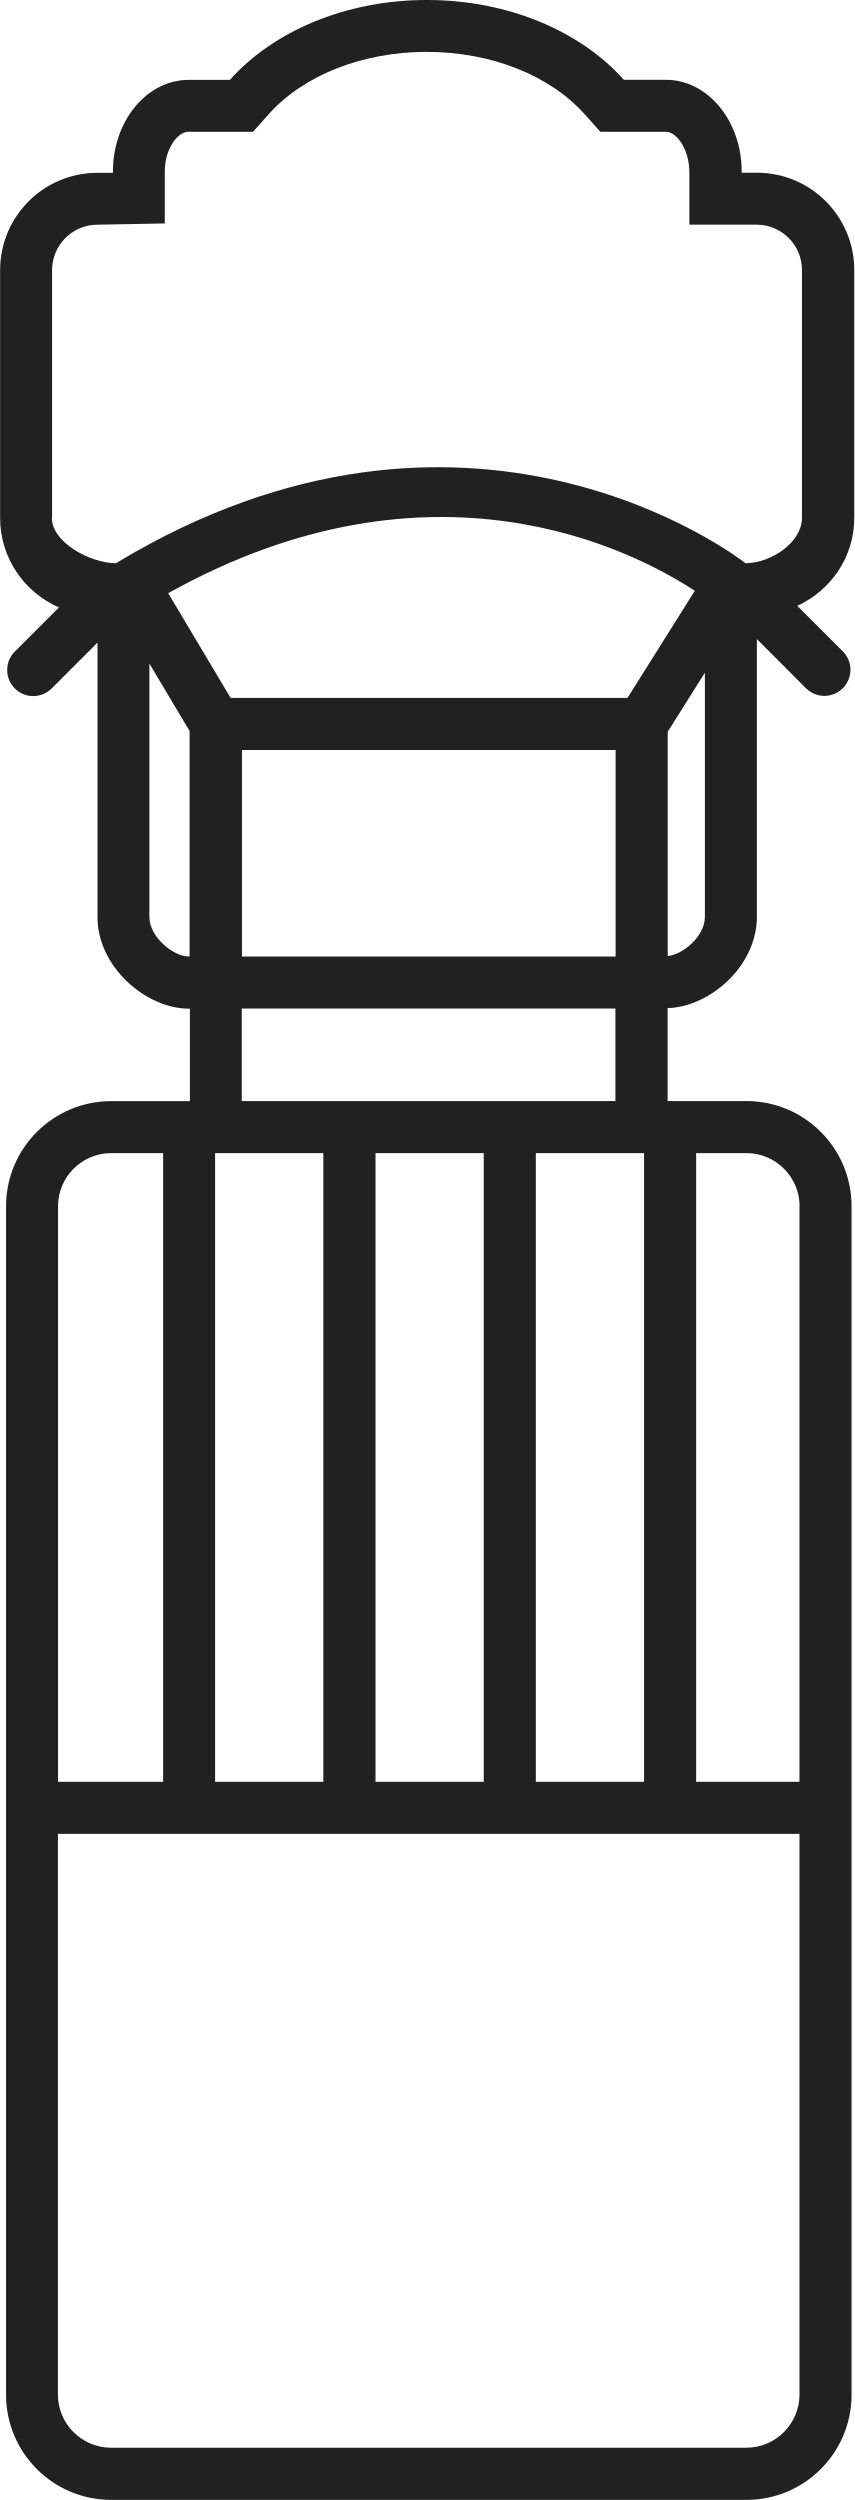
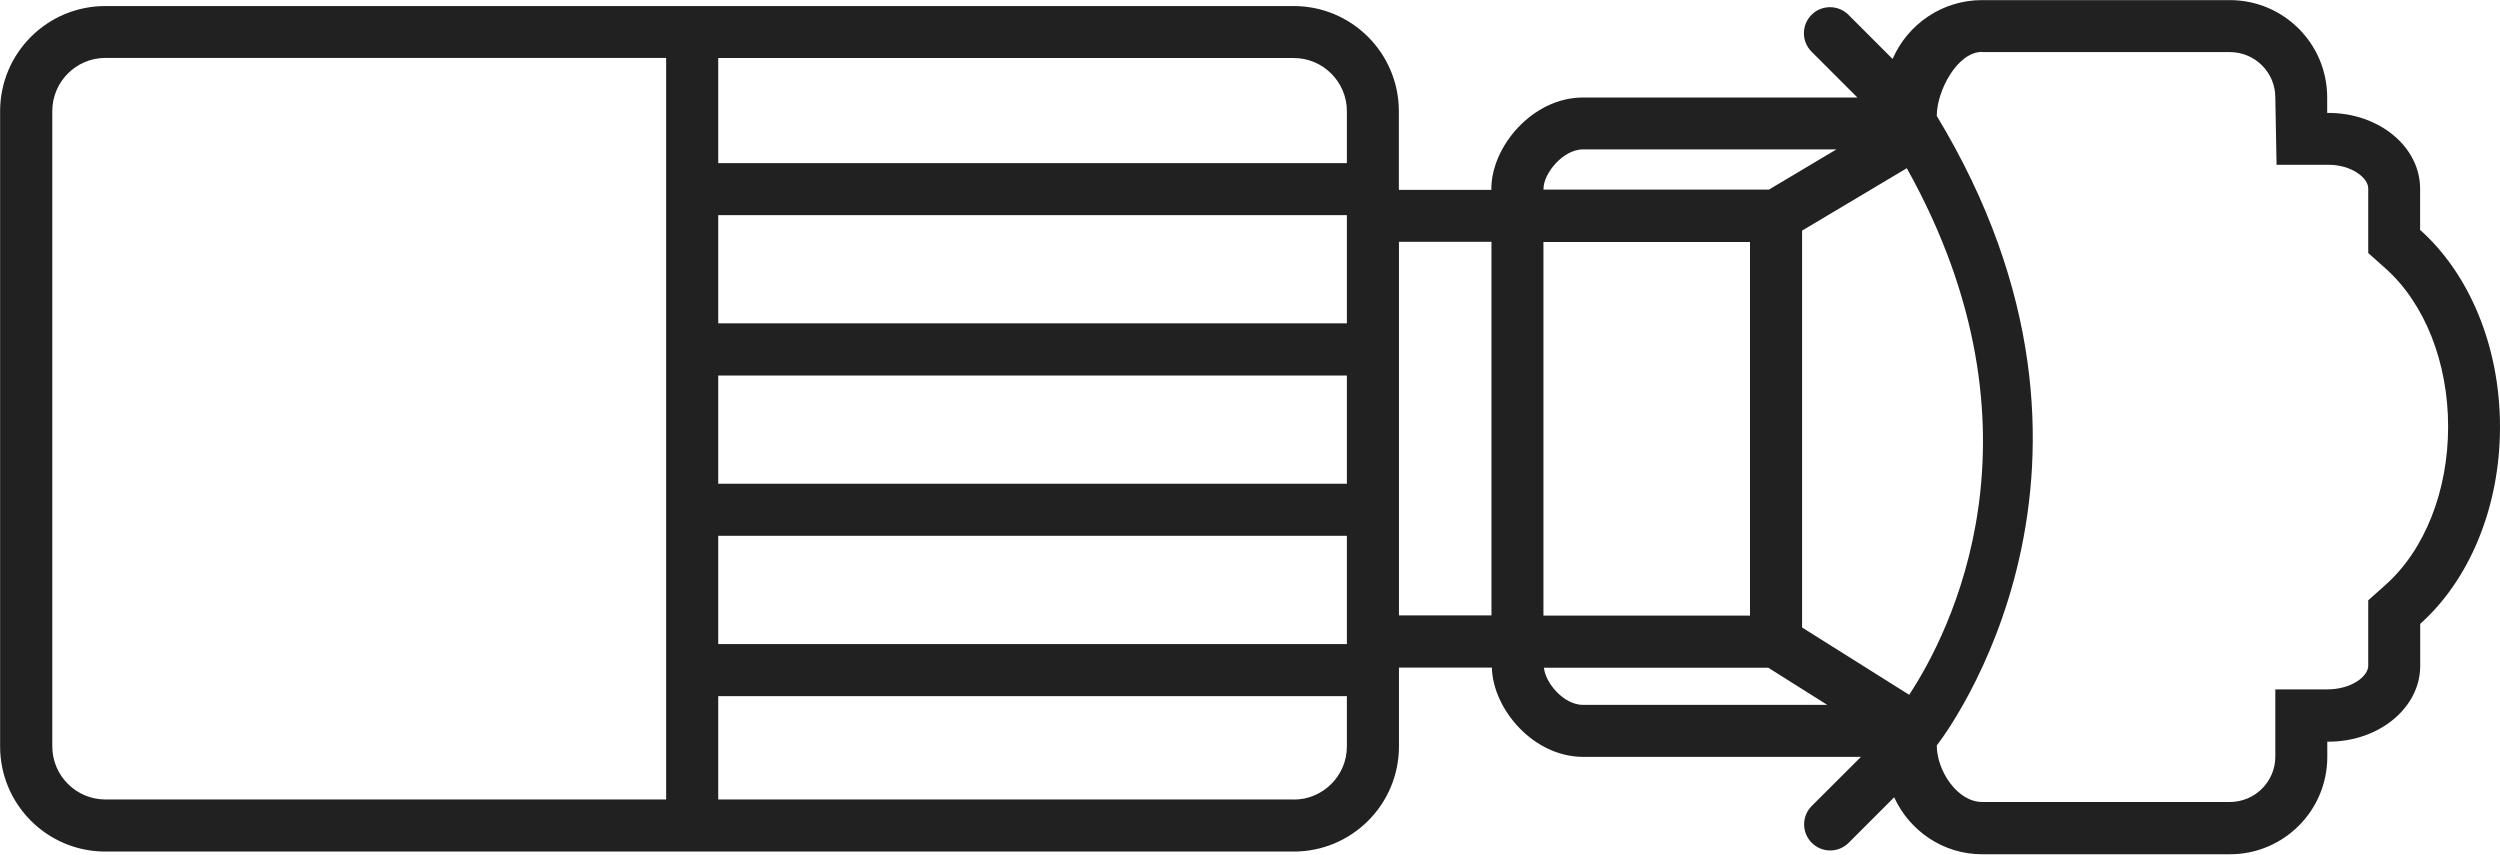
- <svg xmlns="http://www.w3.org/2000/svg" id="pick-up-truck" width="8.2" height="24" version="1.1" viewBox="0 0 8.2 24">
-   <path id="scale-fg-pick-up-truck" d="M8.175,22.988v-11.408c0-.558-.452-1.01-1.01-1.01h-.756v-.892c.398-.01.857-.397.857-.877v-2.666l.471.472c.098.098.256.098.354,0s.098-.256,0-.354l-.437-.437c.321-.147.547-.468.547-.845v-2.378c0-.516-.418-.935-.935-.935h-.146v-.012c0-.486-.326-.88-.727-.88h-.404C5.576.303,4.884,0,4.098,0s-1.479.304-1.891.767h-.396c-.402,0-.727.394-.727.88v.012h-.147C.42,1.658.001,2.077.001,2.594v2.378c0,.385.233.715.565.859l-.424.424c-.049.049-.073.113-.073.177s.024.128.073.177c.098.098.256.098.354,0l.44-.44v2.634c0,.486.473.88.875.88h.012v.888h-.755c-.558,0-1.01.452-1.01,1.01v11.408c0,.558.452,1.01,1.01,1.01h6.097c.558,0,1.01-.452,1.01-1.01h0ZM3.104,11.07v6.035h-1.039v-6.035s1.039,0,1.039,0ZM5.144,17.105v-6.035h1.039v6.035h-1.039ZM4.644,17.105h-1.039v-6.035h1.039s0,6.035,0,6.035ZM7.675,11.58v5.525h-.992v-6.035h.483c.281,0,.51.229.51.51h-.001ZM5.91,7.2v1.983h-3.587v-1.983s3.587,0,3.587,0ZM6.41,9.178v-2.153l.357-.567v2.344c0,.189-.215.364-.357.376ZM1.614,5.695c2.538-1.417,4.473-.407,5.056-.023l-.646,1.028h-3.81l-.599-1.005ZM.5,4.971v-2.378c0-.24.195-.436.435-.436l.647-.012v-.5c0-.214.122-.38.227-.38h.62l.149-.167c.335-.376.902-.6,1.518-.6s1.183.224,1.518.6l.149.167h.628c.105,0,.227.166.227.392v.5h.646c.24,0,.435.196.435.436v2.378c0,.24-.303.436-.543.436h0c-.089-.071-2.673-2.038-6.043,0h0c-.24,0-.615-.196-.615-.436h0ZM1.809,9.182c-.141,0-.375-.184-.375-.38v-2.432l.386.648v2.165h-.012.001ZM2.321,9.682h3.587v.888h-3.587v-.888ZM1.066,11.07h.5v6.035H.557v-5.525c0-.281.229-.51.51-.51h-.001ZM1.066,23.498c-.281,0-.51-.229-.51-.51v-5.383h7.119v5.383c0,.281-.229.51-.51.51H1.066Z" fill="#212121" />
+ <svg xmlns="http://www.w3.org/2000/svg" viewBox="0 0 24 8.2" width="24" height="8.2">
+   <g transform="translate(24 0) rotate(90)">
+     <path id="scale-fg-pick-up-truck" d="M8.175,22.988v-11.408c0-.558-.452-1.01-1.01-1.01h-.756v-.892c.398-.01.857-.397.857-.877v-2.666l.471.472c.098.098.256.098.354,0s.098-.256,0-.354l-.437-.437c.321-.147.547-.468.547-.845v-2.378c0-.516-.418-.935-.935-.935h-.146v-.012c0-.486-.326-.88-.727-.88h-.404C5.576.303,4.884,0,4.098,0s-1.479.304-1.891.767h-.396c-.402,0-.727.394-.727.88v.012h-.147C.42,1.658.001,2.077.001,2.594v2.378c0,.385.233.715.565.859l-.424.424c-.049.049-.073.113-.073.177s.024.128.073.177c.098.098.256.098.354,0l.44-.44v2.634c0,.486.473.88.875.88h.012v.888h-.755c-.558,0-1.01.452-1.01,1.01v11.408c0,.558.452,1.01,1.01,1.01h6.097c.558,0,1.01-.452,1.01-1.01h0ZM3.104,11.07v6.035h-1.039v-6.035s1.039,0,1.039,0ZM5.144,17.105v-6.035h1.039v6.035h-1.039ZM4.644,17.105h-1.039v-6.035h1.039s0,6.035,0,6.035ZM7.675,11.58v5.525h-.992v-6.035h.483c.281,0,.51.229.51.51h-.001ZM5.91,7.2v1.983h-3.587v-1.983s3.587,0,3.587,0ZM6.41,9.178v-2.153l.357-.567v2.344c0,.189-.215.364-.357.376ZM1.614,5.695c2.538-1.417,4.473-.407,5.056-.023l-.646,1.028h-3.81l-.599-1.005ZM.5,4.971v-2.378c0-.24.195-.436.435-.436l.647-.012v-.5c0-.214.122-.38.227-.38h.62l.149-.167c.335-.376.902-.6,1.518-.6s1.183.224,1.518.6l.149.167h.628c.105,0,.227.166.227.392v.5h.646c.24,0,.435.196.435.436v2.378c0,.24-.303.436-.543.436h0c-.089-.071-2.673-2.038-6.043,0h0c-.24,0-.615-.196-.615-.436h0ZM1.809,9.182c-.141,0-.375-.184-.375-.38v-2.432l.386.648v2.165h-.012.001ZM2.321,9.682h3.587v.888h-3.587v-.888ZM1.066,11.07h.5v6.035H.557v-5.525c0-.281.229-.51.51-.51h-.001ZM1.066,23.498c-.281,0-.51-.229-.51-.51v-5.383h7.119v5.383c0,.281-.229.51-.51.51H1.066Z" fill="#212121" />
+   </g>
</svg>
